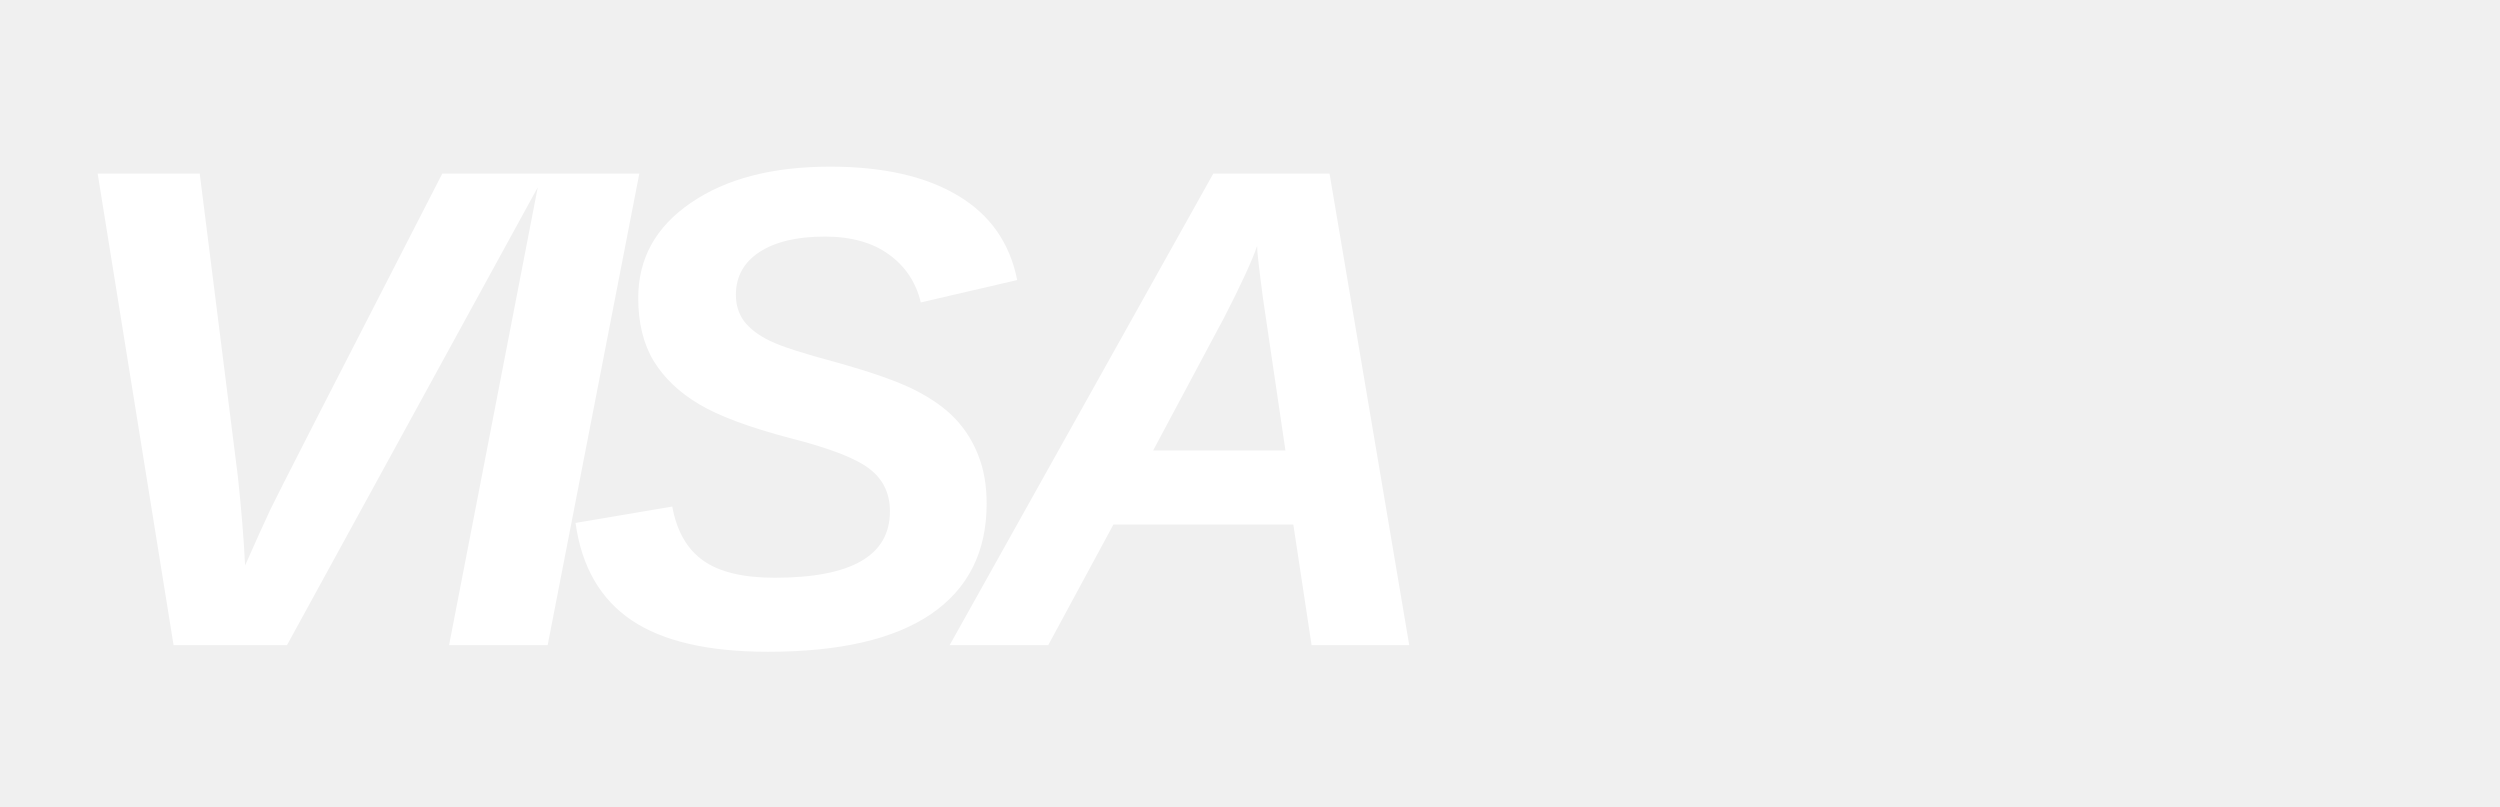
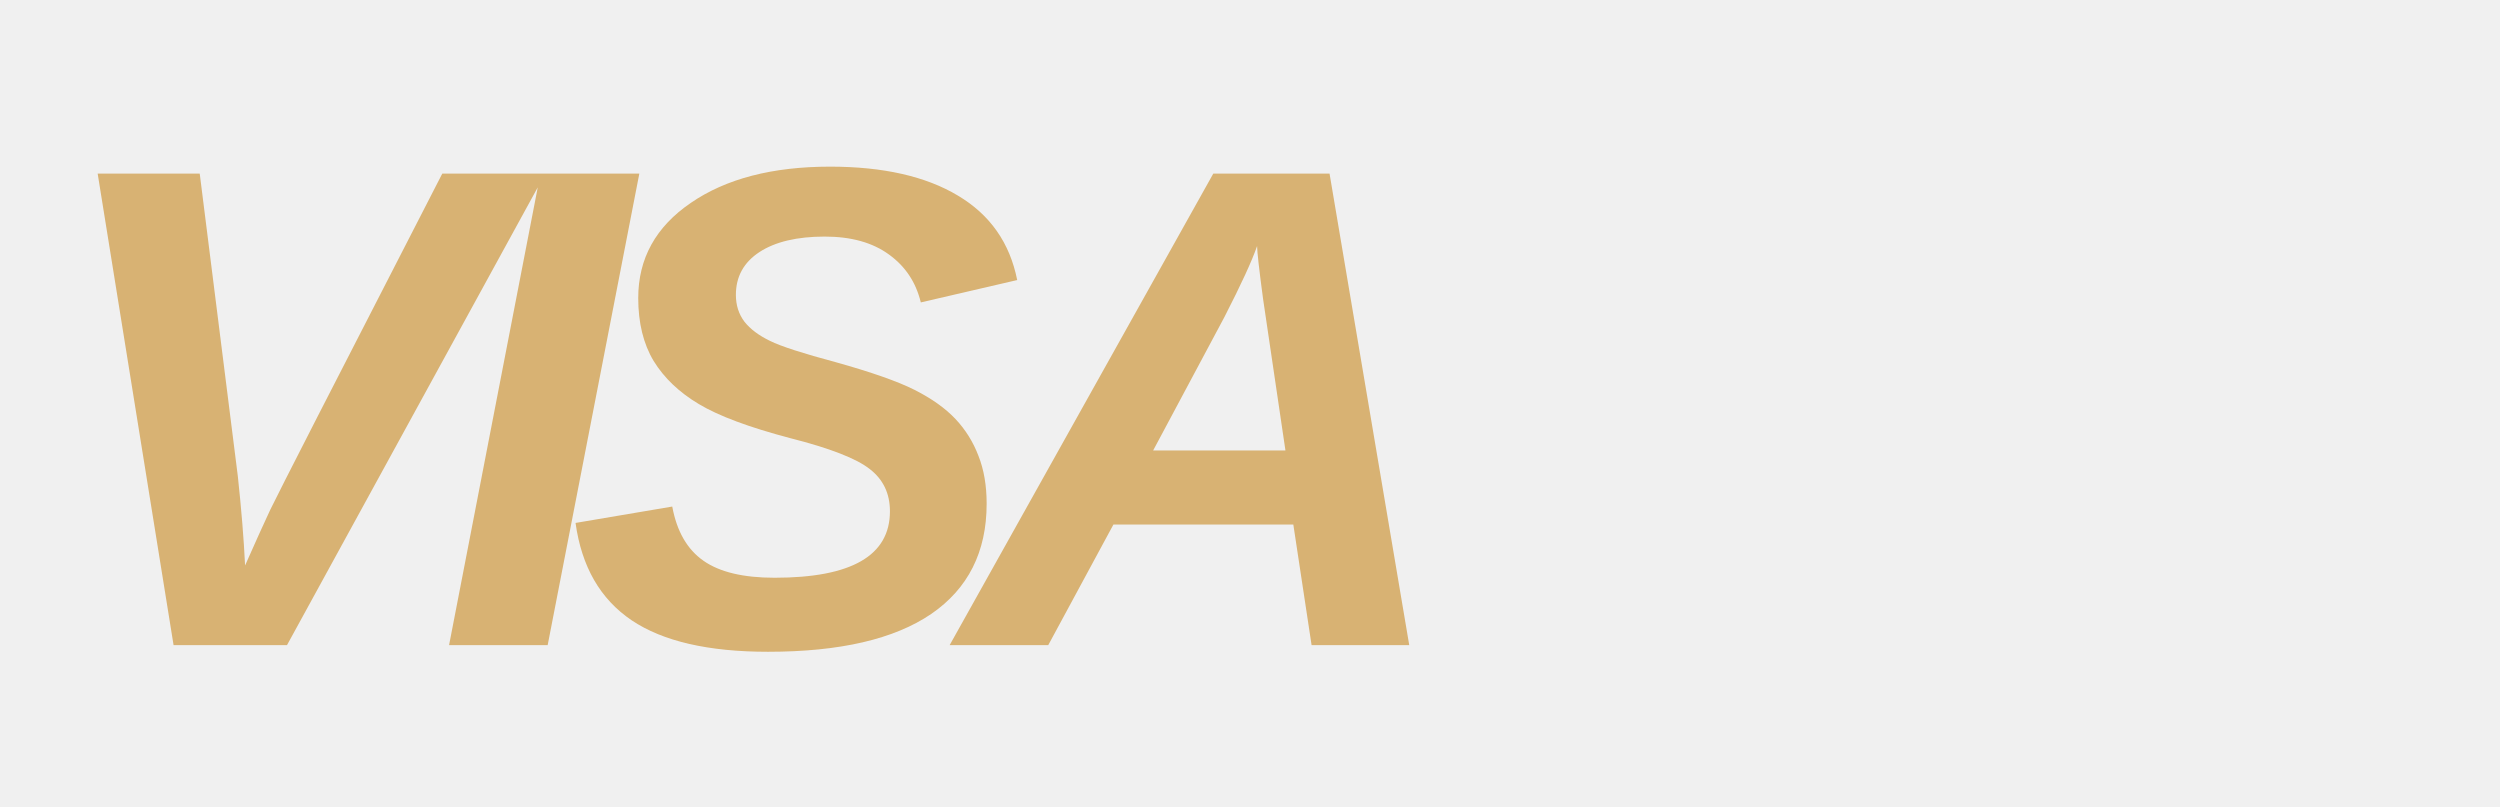
<svg xmlns="http://www.w3.org/2000/svg" viewBox="0 0 124 40" role="img" aria-labelledby="title">
-   <text x="2" y="32" fill="#ffffff" font-family="Arial, sans-serif" font-size="34" font-style="italic" font-weight="900" letter-spacing="-3">VISA</text>
+   <text x="2" y="32" fill="#d8b273" font-family="Arial, sans-serif" font-size="34" font-style="italic" font-weight="900" letter-spacing="-3">VISA</text>
</svg>
